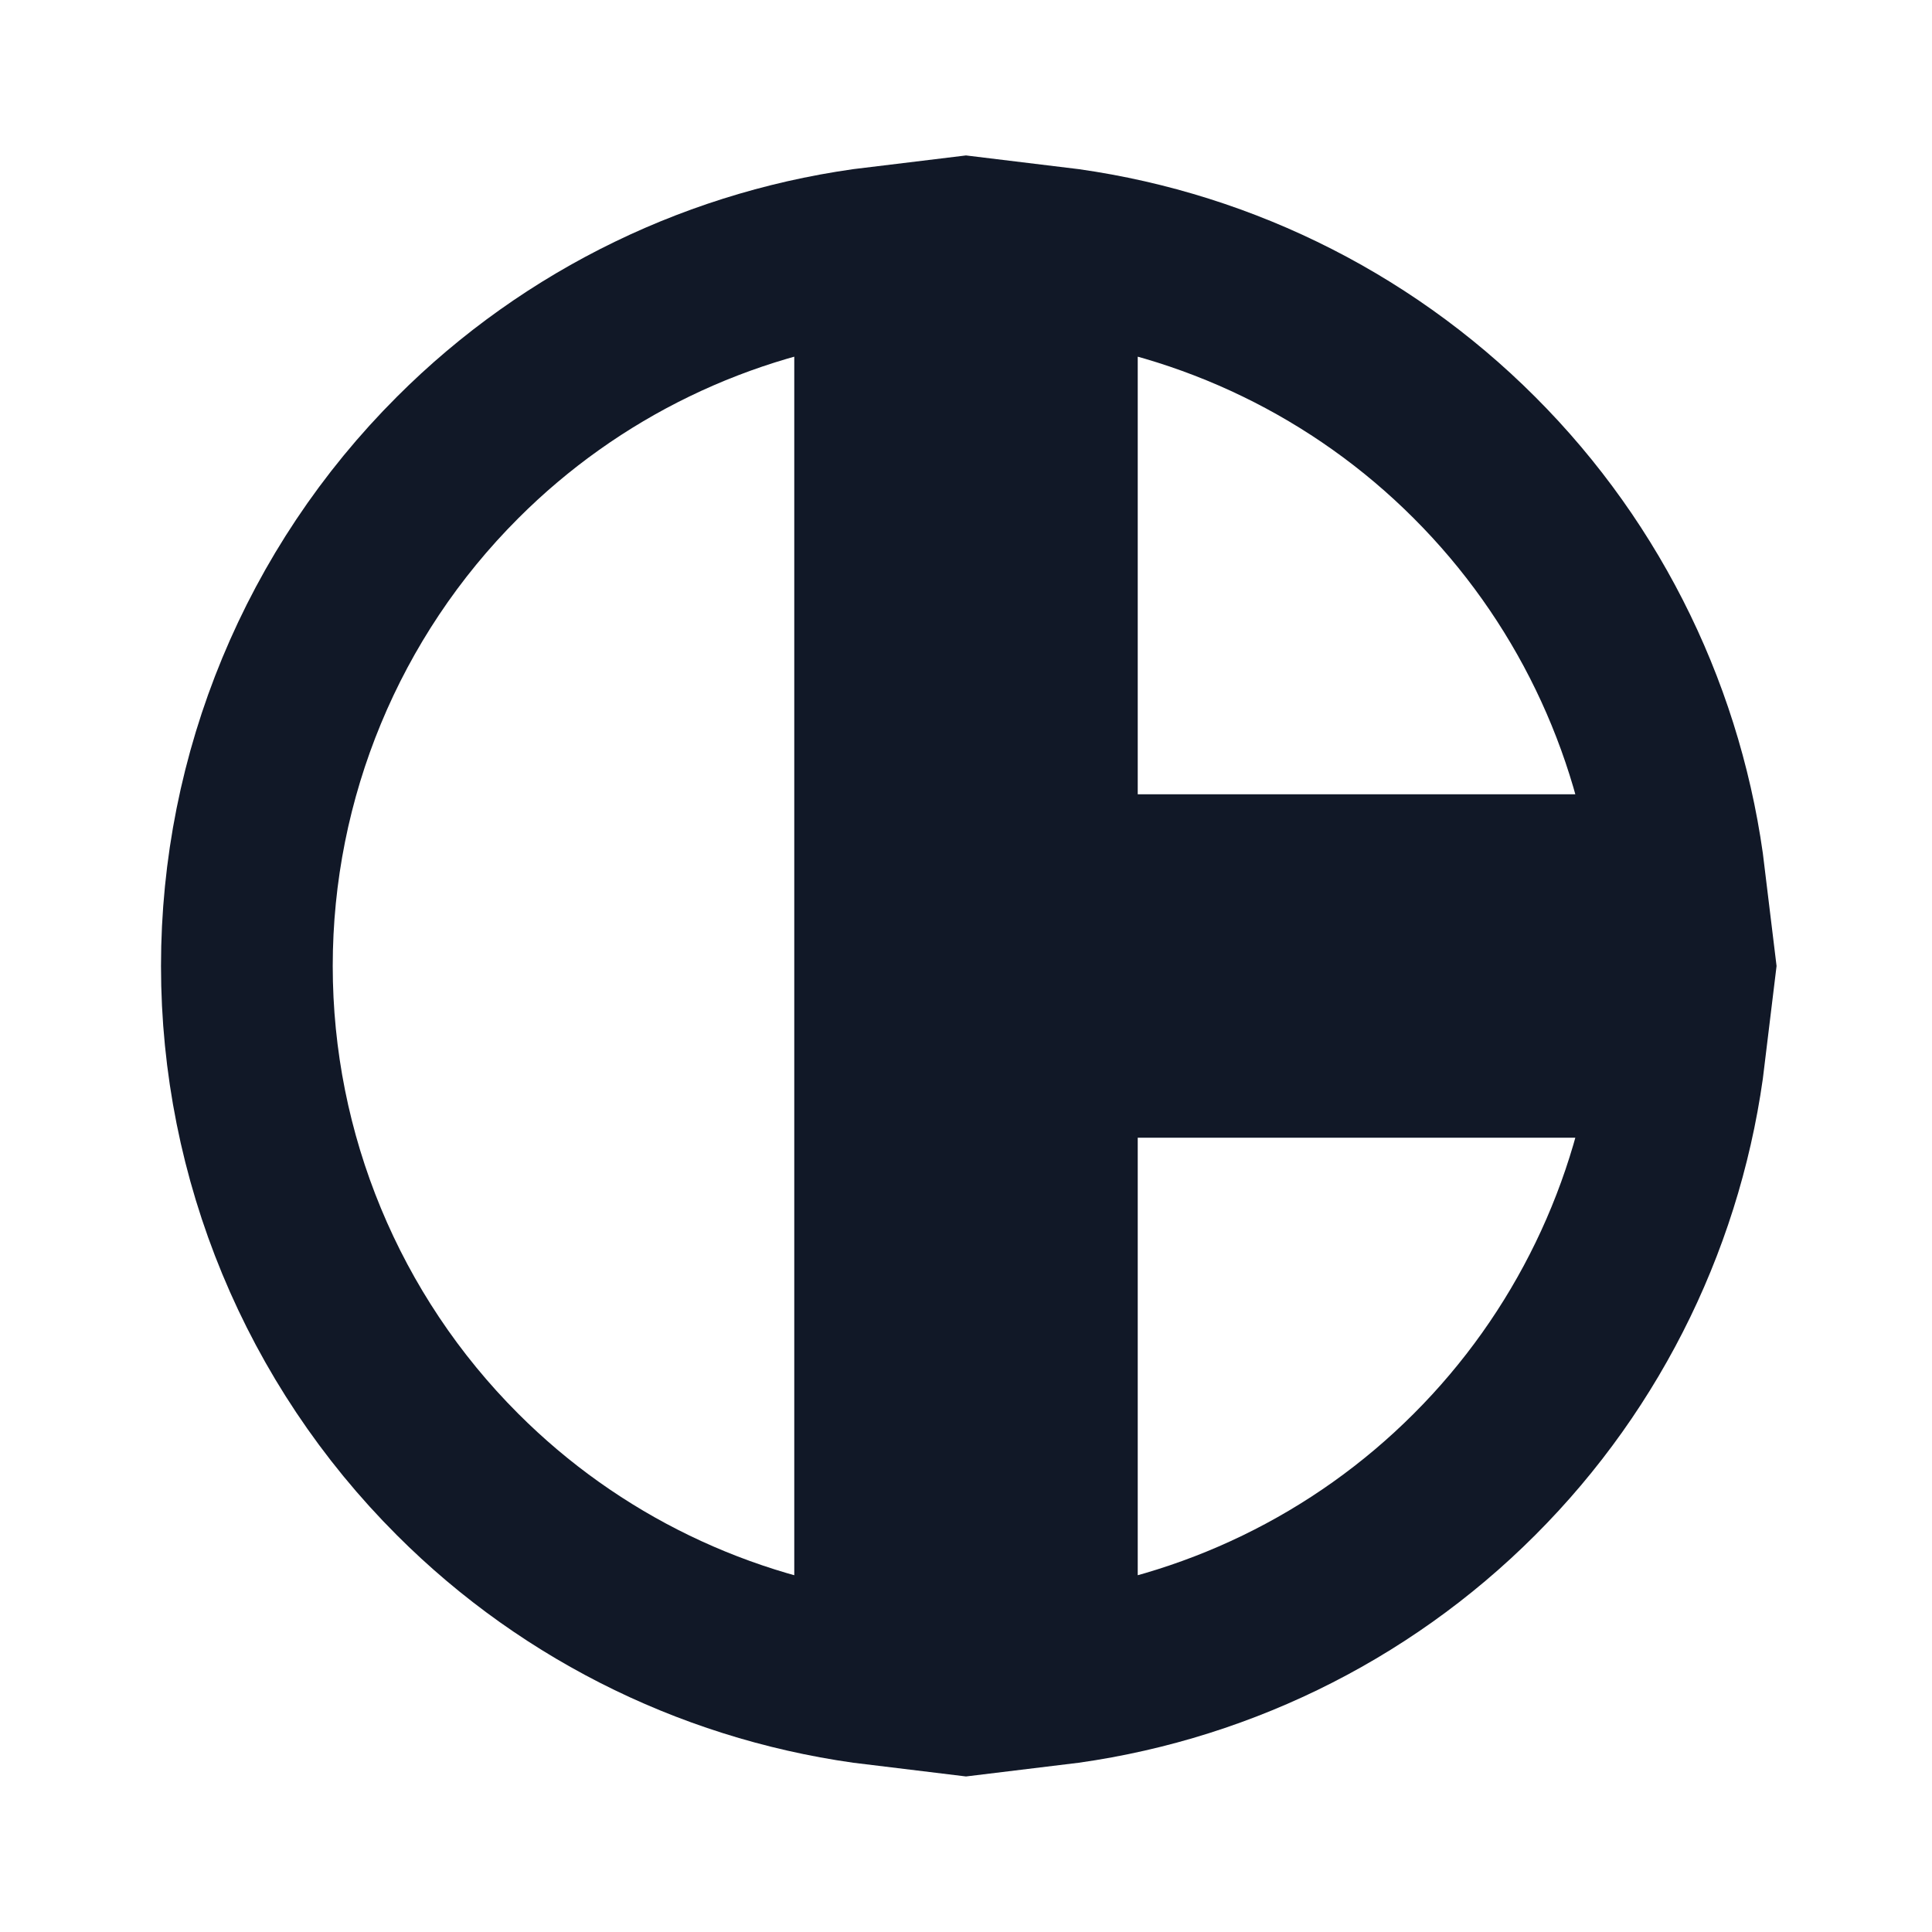
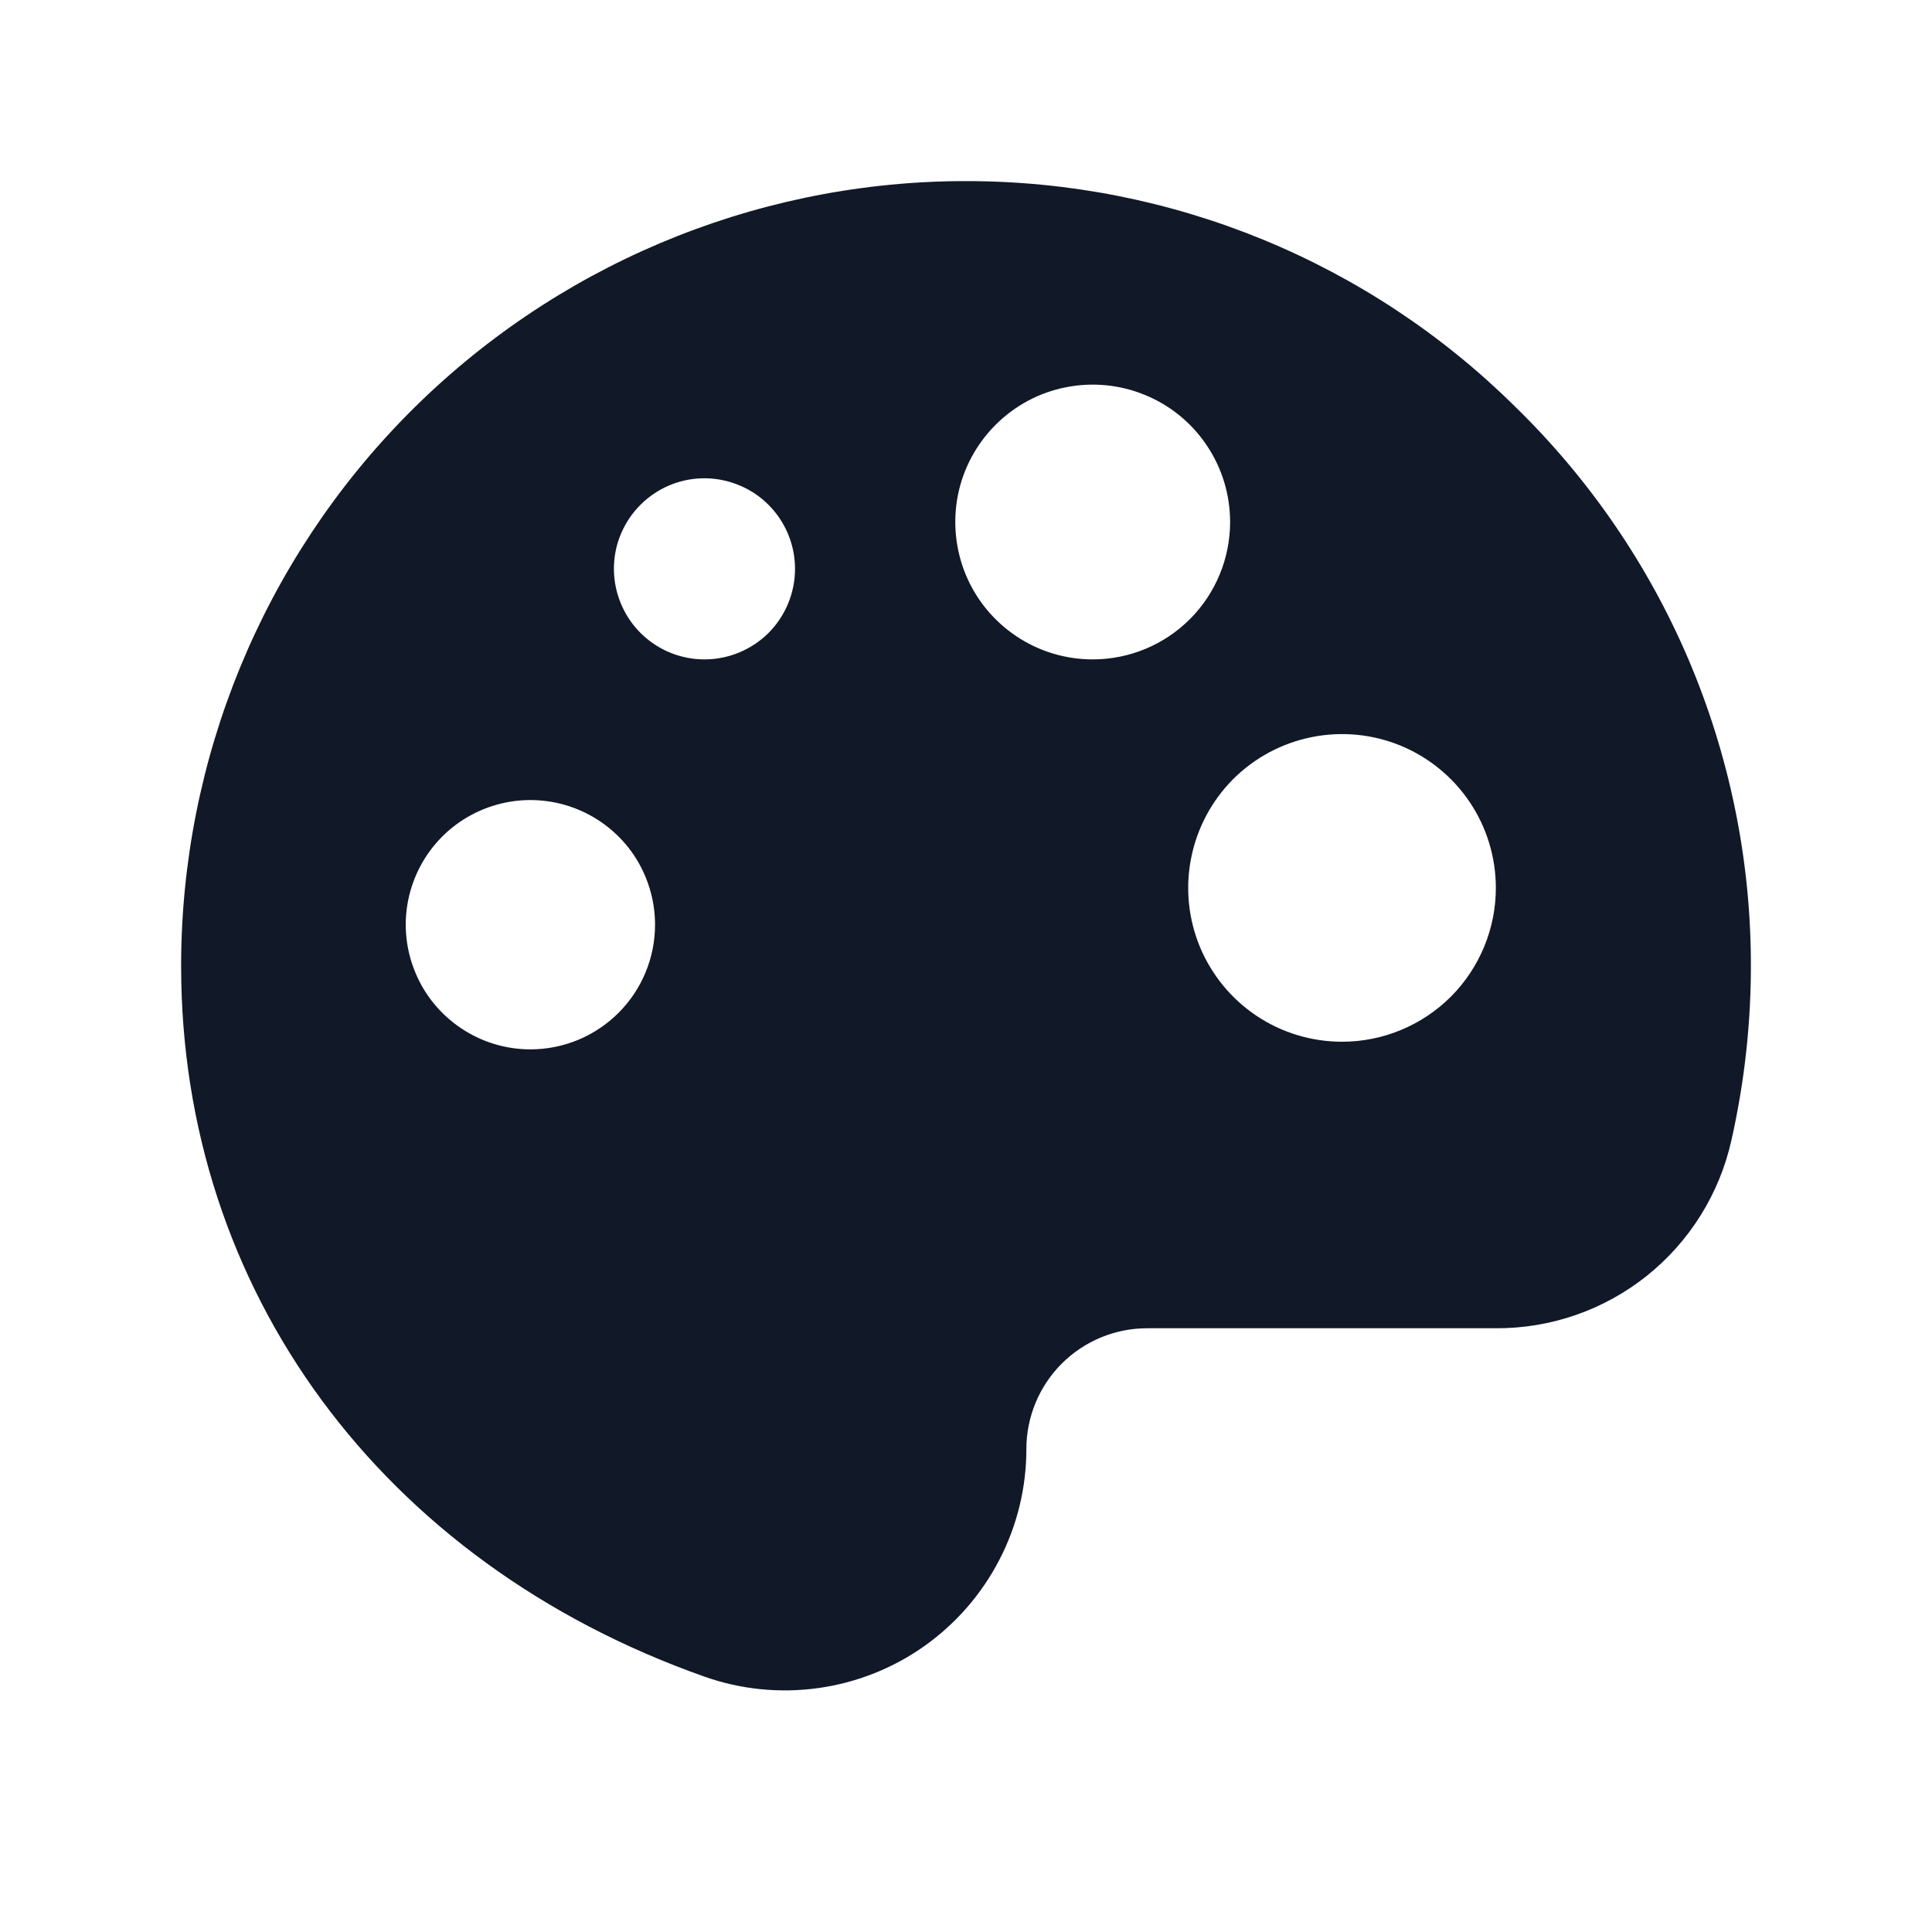
- <svg xmlns="http://www.w3.org/2000/svg" preserveAspectRatio="none" overflow="visible" style="display: block;" width="18" height="18" viewBox="0 0 18 18" fill="none">
-   <g id="Control icon">
-     <path id="Icon outline" d="M8.2 15.649C6.718 15.471 5.329 14.804 4.263 13.737C3.006 12.481 2.3 10.777 2.3 9C2.3 7.223 3.006 5.519 4.263 4.263C5.329 3.196 6.718 2.528 8.2 2.35V15.649ZM15.65 9.8C15.472 11.282 14.804 12.671 13.737 13.737C12.671 14.804 11.282 15.471 9.8 15.649V9.8H15.65ZM9.8 2.35C11.282 2.528 12.671 3.196 13.737 4.263C14.804 5.329 15.472 6.718 15.65 8.2H9.8V2.35Z" stroke="#111827" stroke-width="1.6" />
+ <svg xmlns="http://www.w3.org/2000/svg" preserveAspectRatio="none" overflow="visible" style="display: block;" width="20" height="20" viewBox="0 0 20 20" fill="none">
+   <g id="theme">
+     <path id="Vector" d="M15.685 4.21C14.172 2.712 12.129 1.873 10 1.875H9.916C7.776 1.897 5.731 2.763 4.225 4.284C2.719 5.805 1.875 7.86 1.875 10C1.875 13.359 3.952 16.177 7.294 17.357C7.671 17.49 8.074 17.53 8.47 17.475C8.866 17.42 9.243 17.271 9.569 17.04C9.895 16.809 10.161 16.503 10.345 16.148C10.529 15.794 10.625 15.4 10.625 15C10.625 14.668 10.757 14.351 10.991 14.116C11.226 13.882 11.543 13.75 11.875 13.75H15.485C16.052 13.753 16.603 13.562 17.047 13.208C17.49 12.854 17.799 12.36 17.923 11.806C18.062 11.191 18.13 10.562 18.125 9.931C18.117 8.864 17.897 7.808 17.479 6.826C17.06 5.844 16.45 4.955 15.685 4.21ZM11.312 6.826C11.03 6.826 10.755 6.743 10.521 6.586C10.287 6.43 10.105 6.208 9.997 5.948C9.89 5.688 9.862 5.402 9.916 5.126C9.971 4.85 10.107 4.597 10.306 4.398C10.505 4.199 10.758 4.063 11.034 4.009C11.31 3.954 11.596 3.982 11.856 4.09C12.116 4.197 12.338 4.379 12.494 4.613C12.651 4.847 12.734 5.122 12.734 5.404C12.734 5.781 12.584 6.143 12.317 6.41C12.051 6.676 11.689 6.826 11.312 6.826ZM5.491 10.863C5.235 10.863 4.986 10.787 4.774 10.645C4.562 10.503 4.396 10.302 4.299 10.066C4.201 9.83 4.175 9.571 4.225 9.321C4.275 9.07 4.398 8.84 4.578 8.66C4.759 8.479 4.989 8.357 5.239 8.307C5.489 8.257 5.749 8.283 5.984 8.38C6.22 8.478 6.422 8.643 6.564 8.855C6.705 9.068 6.781 9.317 6.781 9.572C6.781 9.915 6.645 10.243 6.403 10.485C6.161 10.727 5.833 10.863 5.491 10.863ZM7.293 6.826C7.107 6.826 6.926 6.771 6.772 6.668C6.618 6.565 6.498 6.419 6.427 6.247C6.356 6.076 6.337 5.888 6.373 5.706C6.409 5.524 6.499 5.357 6.63 5.226C6.761 5.095 6.928 5.005 7.11 4.969C7.292 4.933 7.48 4.952 7.651 5.023C7.823 5.093 7.969 5.214 8.072 5.368C8.175 5.522 8.23 5.703 8.23 5.889C8.23 6.137 8.131 6.376 7.956 6.552C7.78 6.727 7.541 6.826 7.293 6.826ZM13.893 10.784C13.578 10.784 13.27 10.691 13.008 10.516C12.746 10.341 12.542 10.092 12.421 9.801C12.301 9.51 12.269 9.19 12.331 8.881C12.392 8.572 12.544 8.288 12.766 8.065C12.989 7.843 13.273 7.691 13.582 7.63C13.891 7.568 14.211 7.6 14.502 7.72C14.793 7.841 15.042 8.045 15.217 8.307C15.392 8.569 15.485 8.877 15.485 9.192C15.485 9.614 15.317 10.019 15.019 10.318C14.72 10.616 14.315 10.784 13.893 10.784Z" fill="#111827" />
  </g>
</svg>
